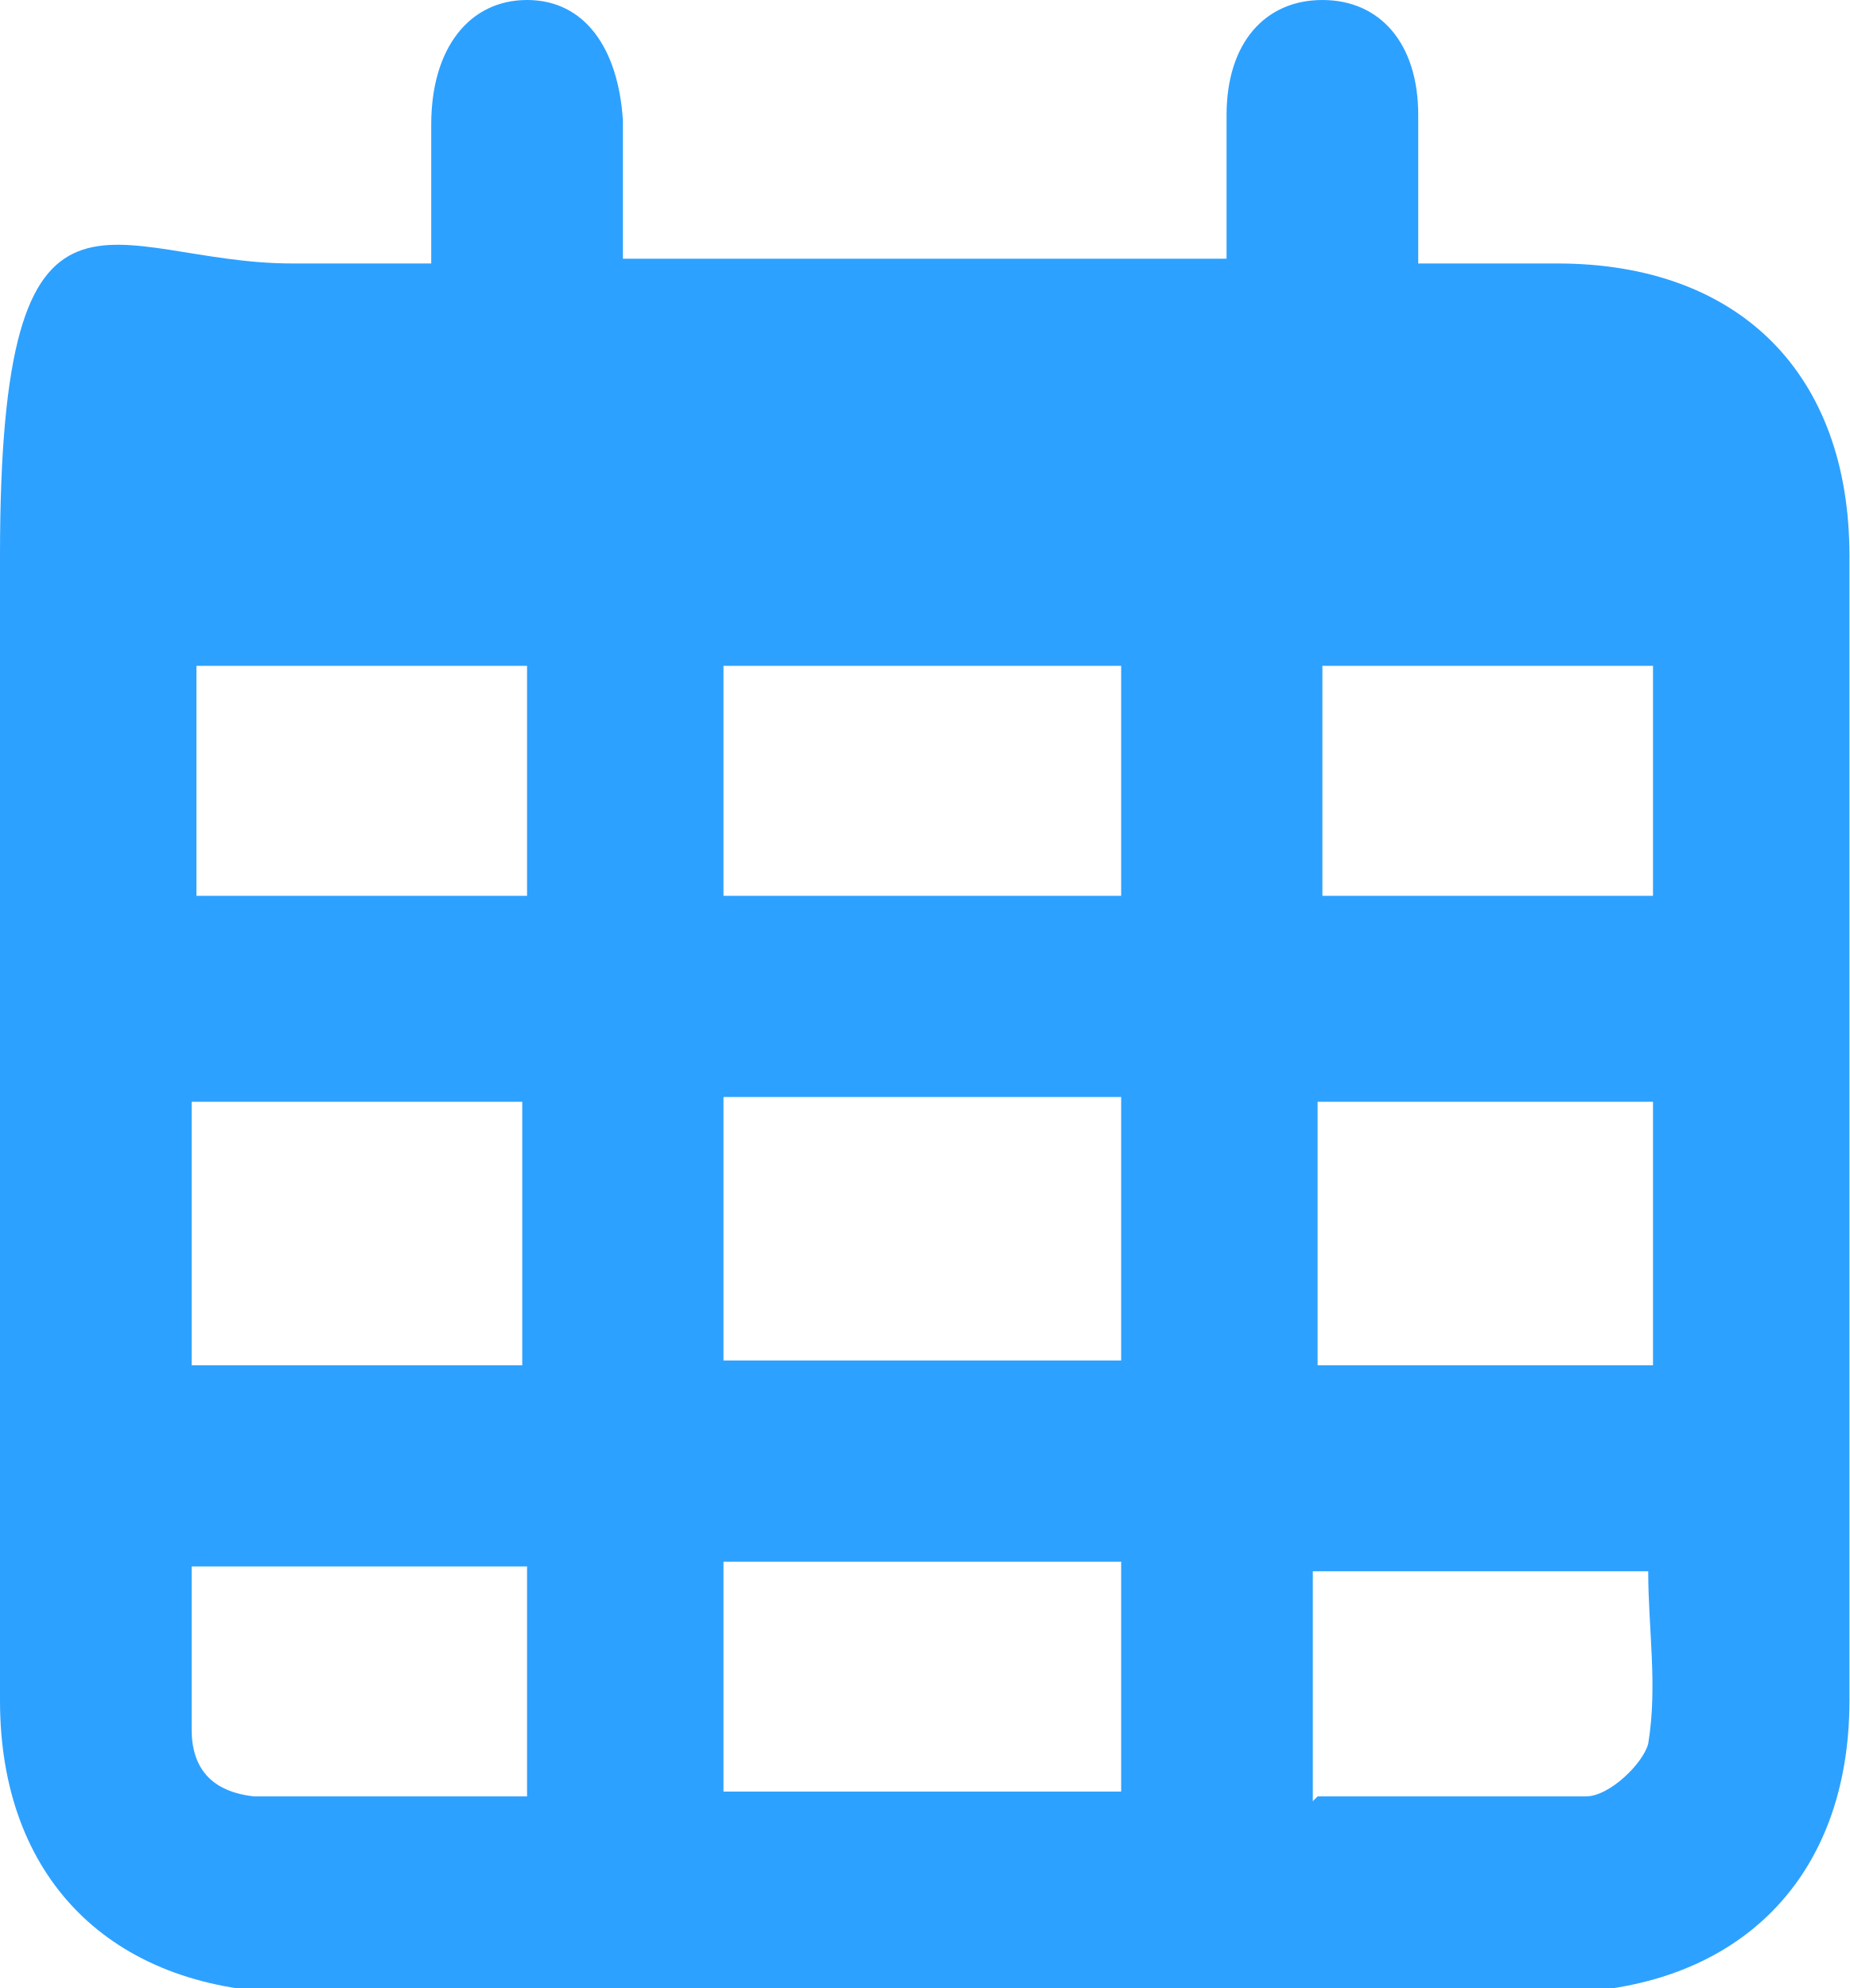
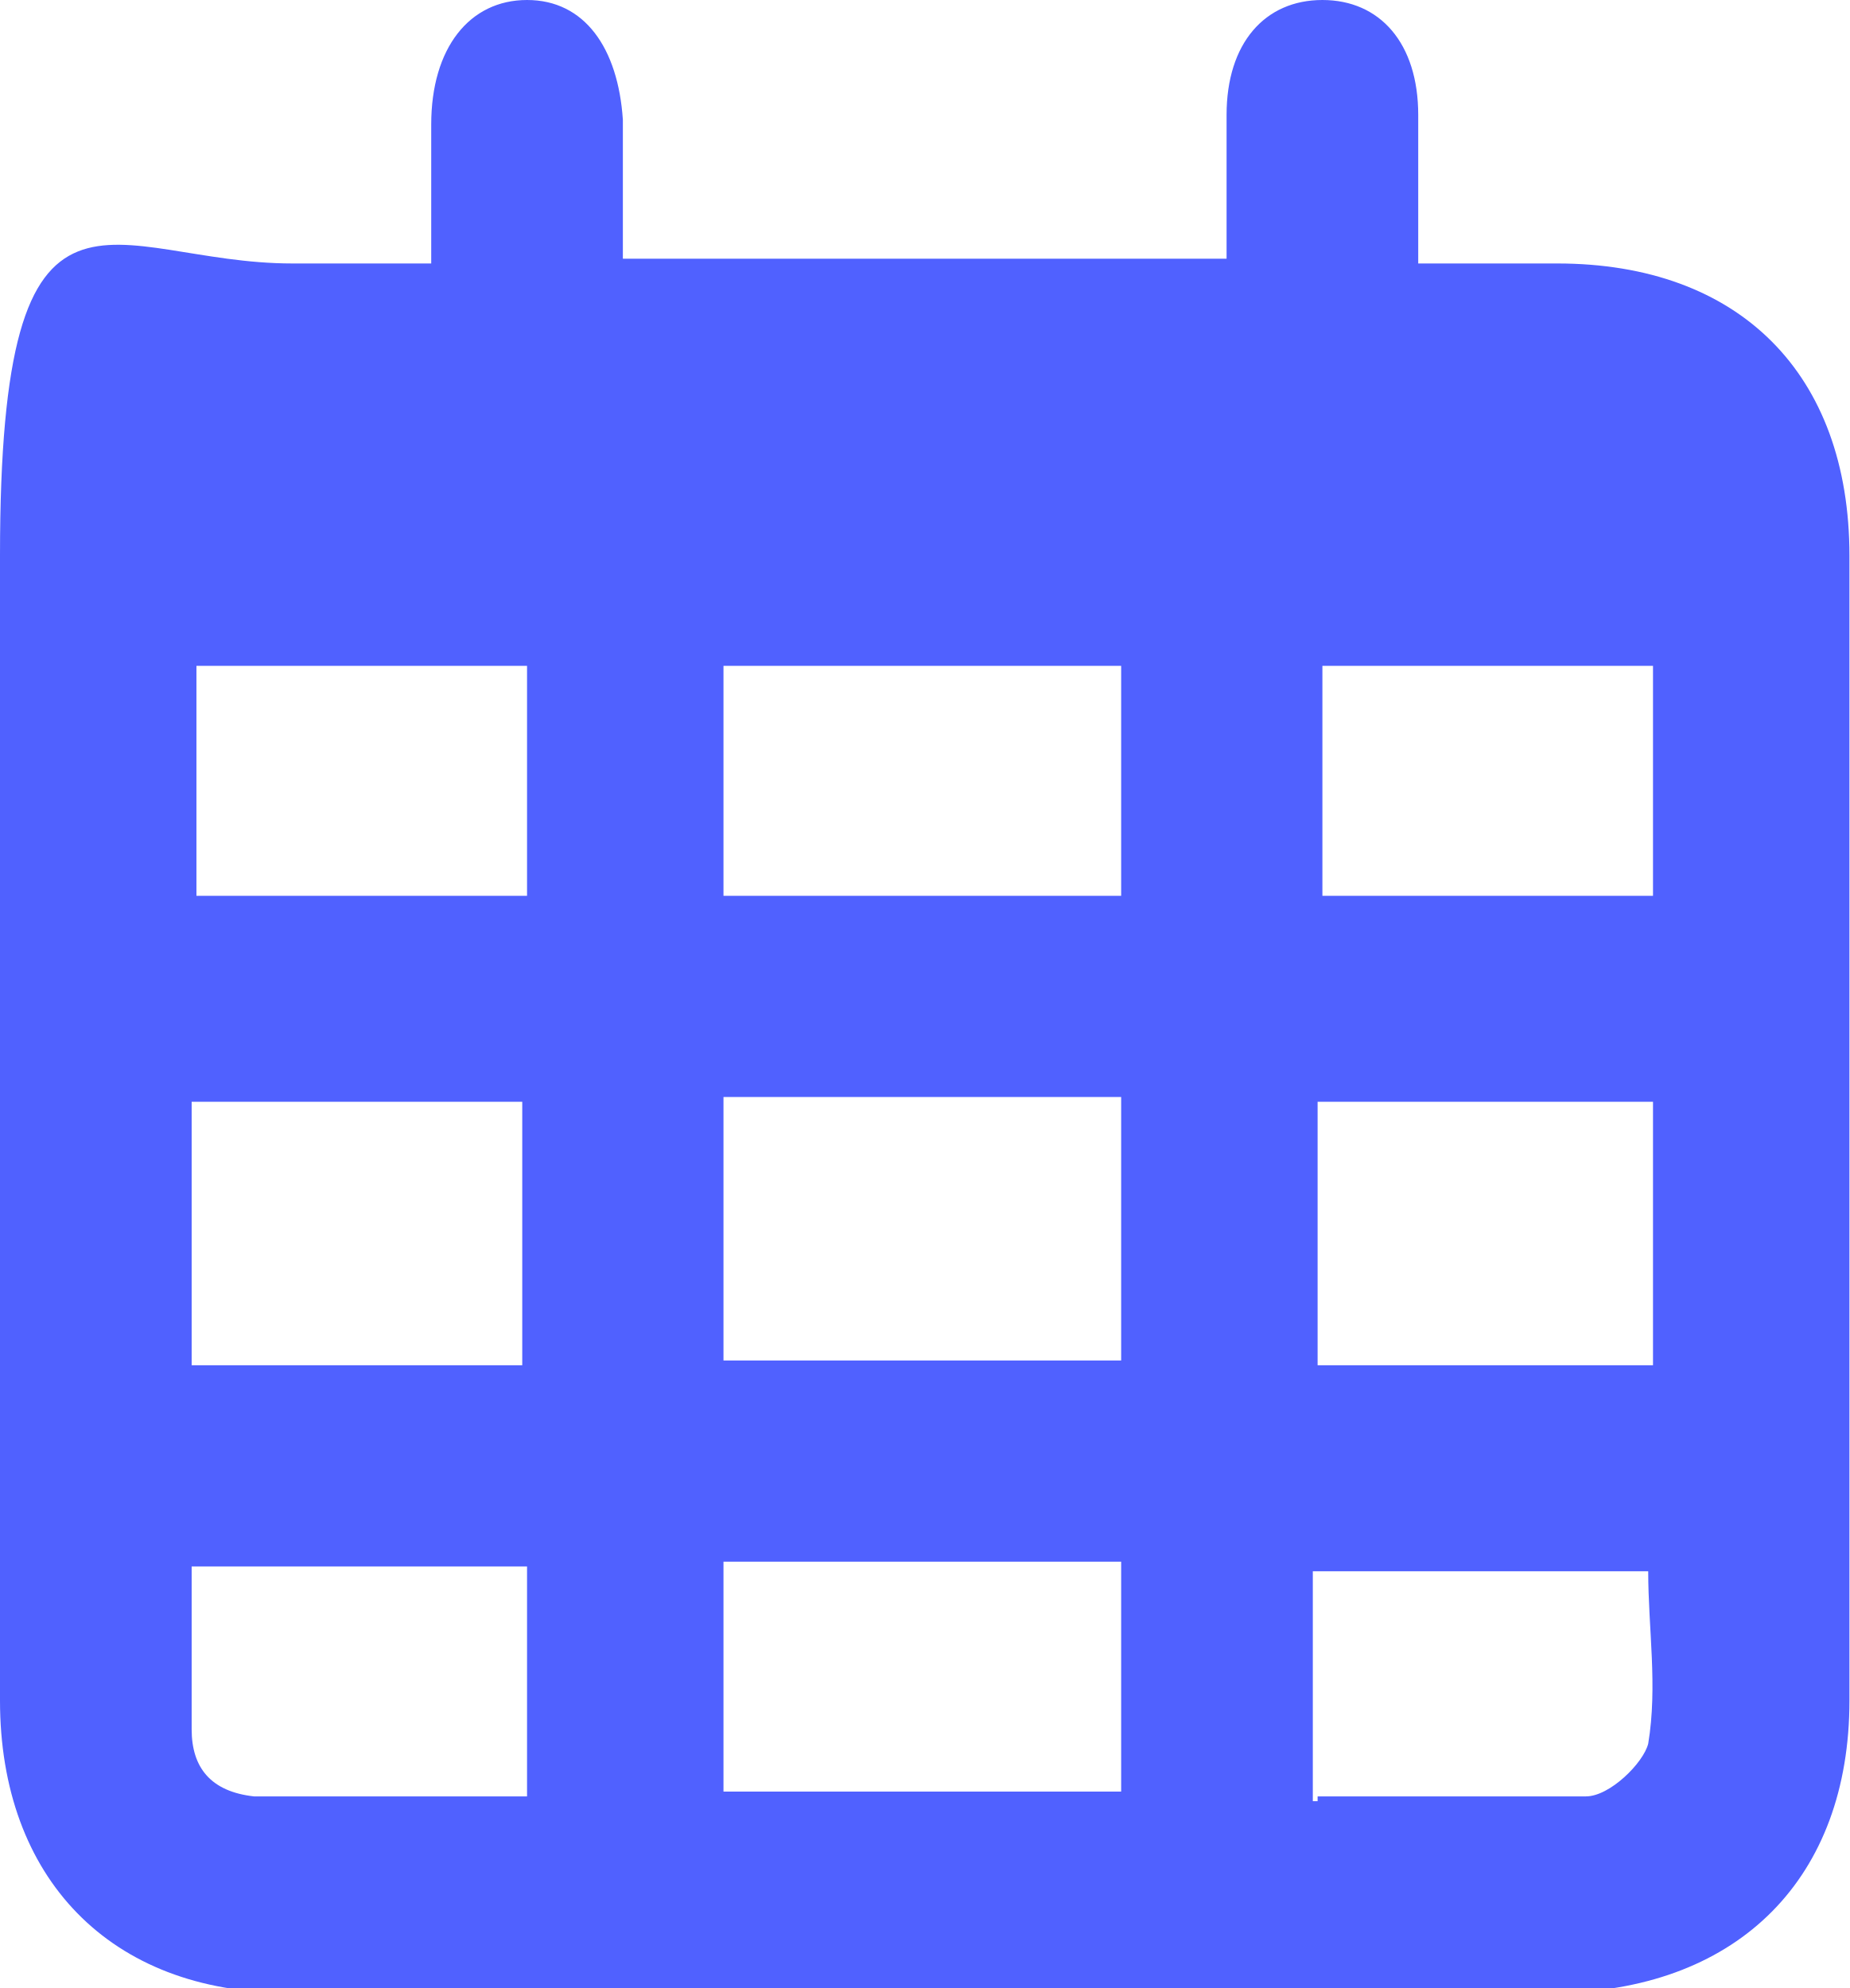
- <svg xmlns="http://www.w3.org/2000/svg" version="1.1" viewBox="0 0 38.6 41.5">
+ <svg xmlns="http://www.w3.org/2000/svg" id="_圖層_1" version="1.1" viewBox="0 0 38.6 41.5">
  <defs>
    <style>
-       .cls-1 {
-         fill: #2da1ff;
+       .st0 {
+         fill: #5061ff;
      }
    </style>
  </defs>
-   <g>
-     <g id="layout">
-       <path class="cls-1" d="M9,5.5v-2.9c0-1.6.8-2.6,2-2.6,1.2,0,1.9,1,2,2.5,0,1,0,1.9,0,2.9h12.6c0-1.1,0-2,0-3,0-1.5.8-2.4,2-2.4,1.2,0,2,.9,2,2.4,0,1,0,1.9,0,3.1h2.9c3.8,0,6.1,2.3,6.1,6.1,0,8.8,0,15,0,23.9,0,3.7-2.3,6-6,6.1H6C2.3,41.5,0,39.2,0,35.5c0-8.8,0-15.1,0-23.9s2.3-6.1,6.1-6.1c.9,0,1.8,0,2.9,0ZM23.4,28.4v-5.5h-8.3v5.5s8.3,0,8.3,0ZM15.1,18.7h8.3v-4.8h-8.3v4.8ZM23.4,37.4v-4.8h-8.3v4.8h8.3ZM11,23h-7v5.5h6.9v-5.5h0ZM34.5,23h-7v5.5h7v-5.5ZM4.1,13.9v4.8h6.9v-4.8s-6.9,0-6.9,0ZM27.6,13.9v4.8h6.9v-4.8s-6.9,0-6.9,0ZM11,37.5v-4.8h-7c0,1.2,0,2.3,0,3.4,0,.8.4,1.3,1.3,1.4,1.9,0,3.7,0,5.7,0h0ZM27.5,37.5c2,0,3.8,0,5.6,0,.5,0,1.2-.7,1.3-1.1.2-1.2,0-2.4,0-3.6h-7v4.8h0Z" />
-     </g>
+   <g id="layout">
+     <path class="st0" d="M9,5.5v-2.9c0-1.6.8-2.6,2-2.6s1.9,1,2,2.5v2.9h12.6v-3c0-1.5.8-2.4,2-2.4s2,.9,2,2.4v3.1h2.9c3.8,0,6.1,2.3,6.1,6.1v23.9c0,3.7-2.3,6-6,6.1H6c-3.7,0-6-2.4-6-6.1V11.6C0,2.8,2.3,5.5,6.1,5.5s1.8,0,2.9,0ZM23.4,28.4v-5.5h-8.3v5.5h8.3ZM15.1,18.7h8.3v-4.8h-8.3s0,4.8,0,4.8ZM23.4,37.4v-4.8h-8.3v4.8h8.3ZM11,23h-7v5.5h6.9v-5.5h.1ZM34.5,23h-7v5.5h7v-5.5ZM4.1,13.9v4.8h6.9v-4.8s-6.9,0-6.9,0ZM27.6,13.9v4.8h6.9v-4.8s-6.9,0-6.9,0ZM11,37.5v-4.8h-7v3.4c0,.8.4,1.3,1.3,1.4,0,0,5.7,0,5.7,0ZM27.5,37.5h5.6c.5,0,1.2-.7,1.3-1.1.2-1.2,0-2.4,0-3.6h-7v4.8h.1Z" />
  </g>
</svg>
